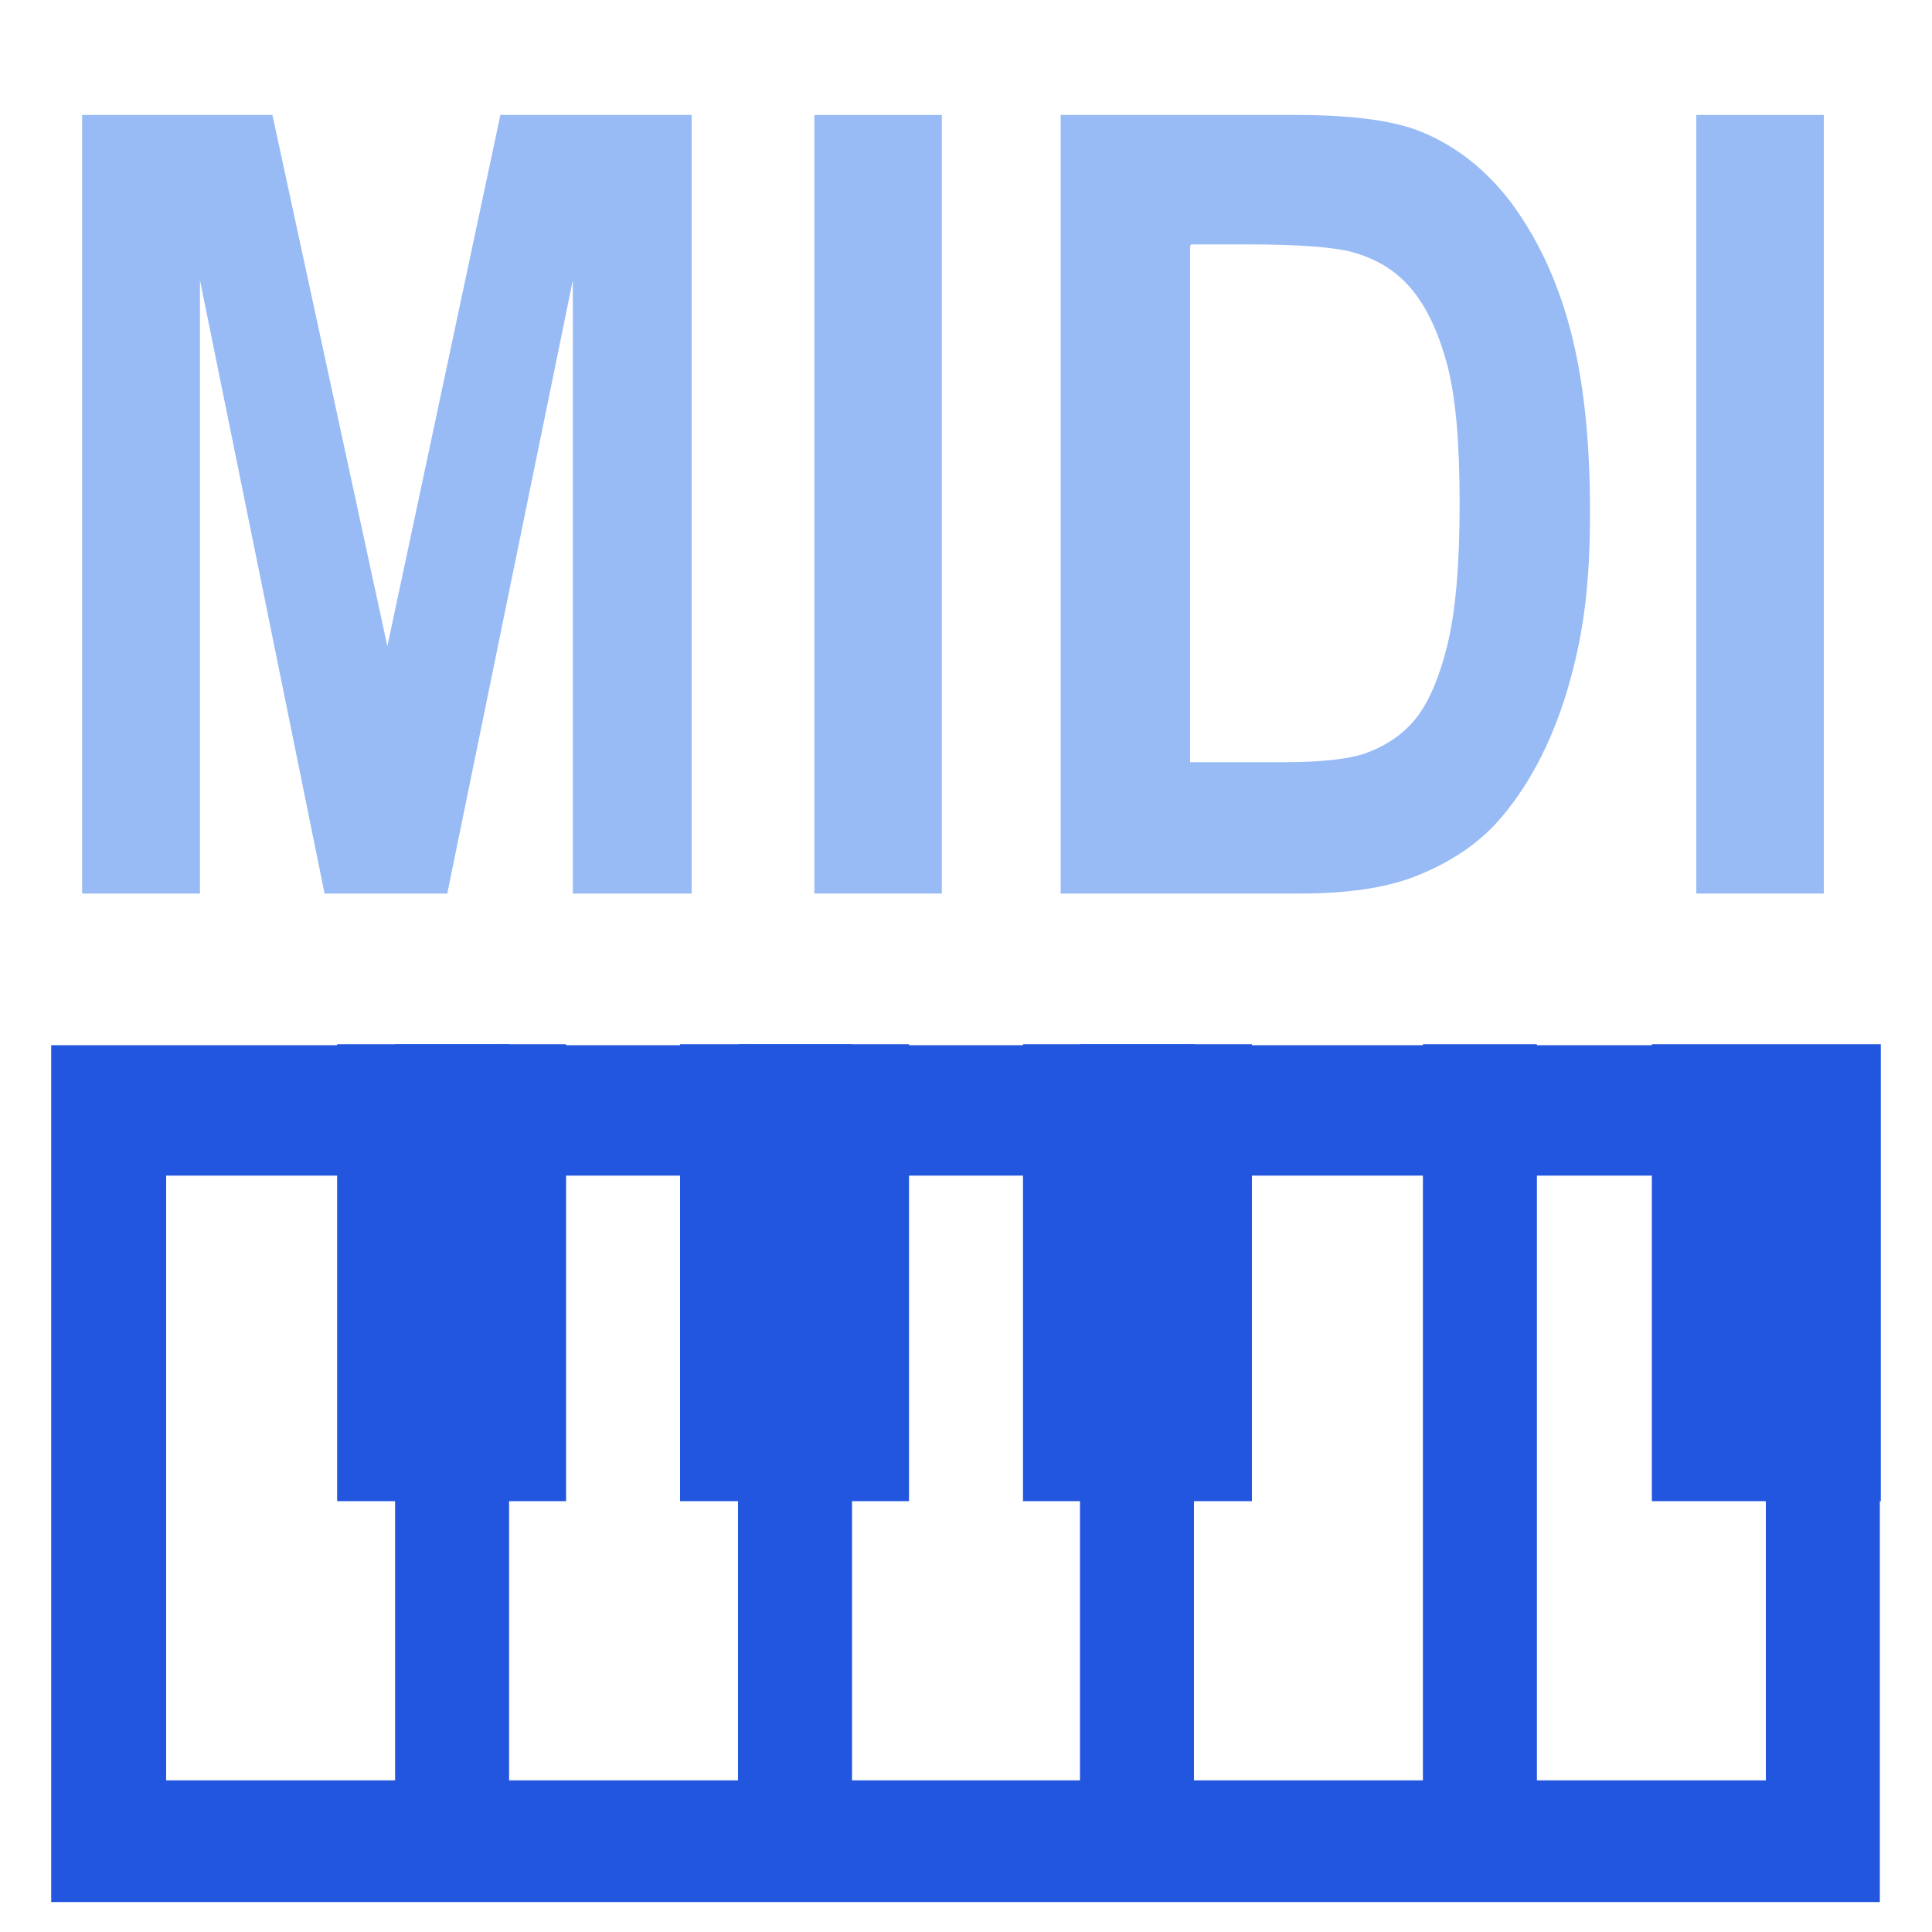
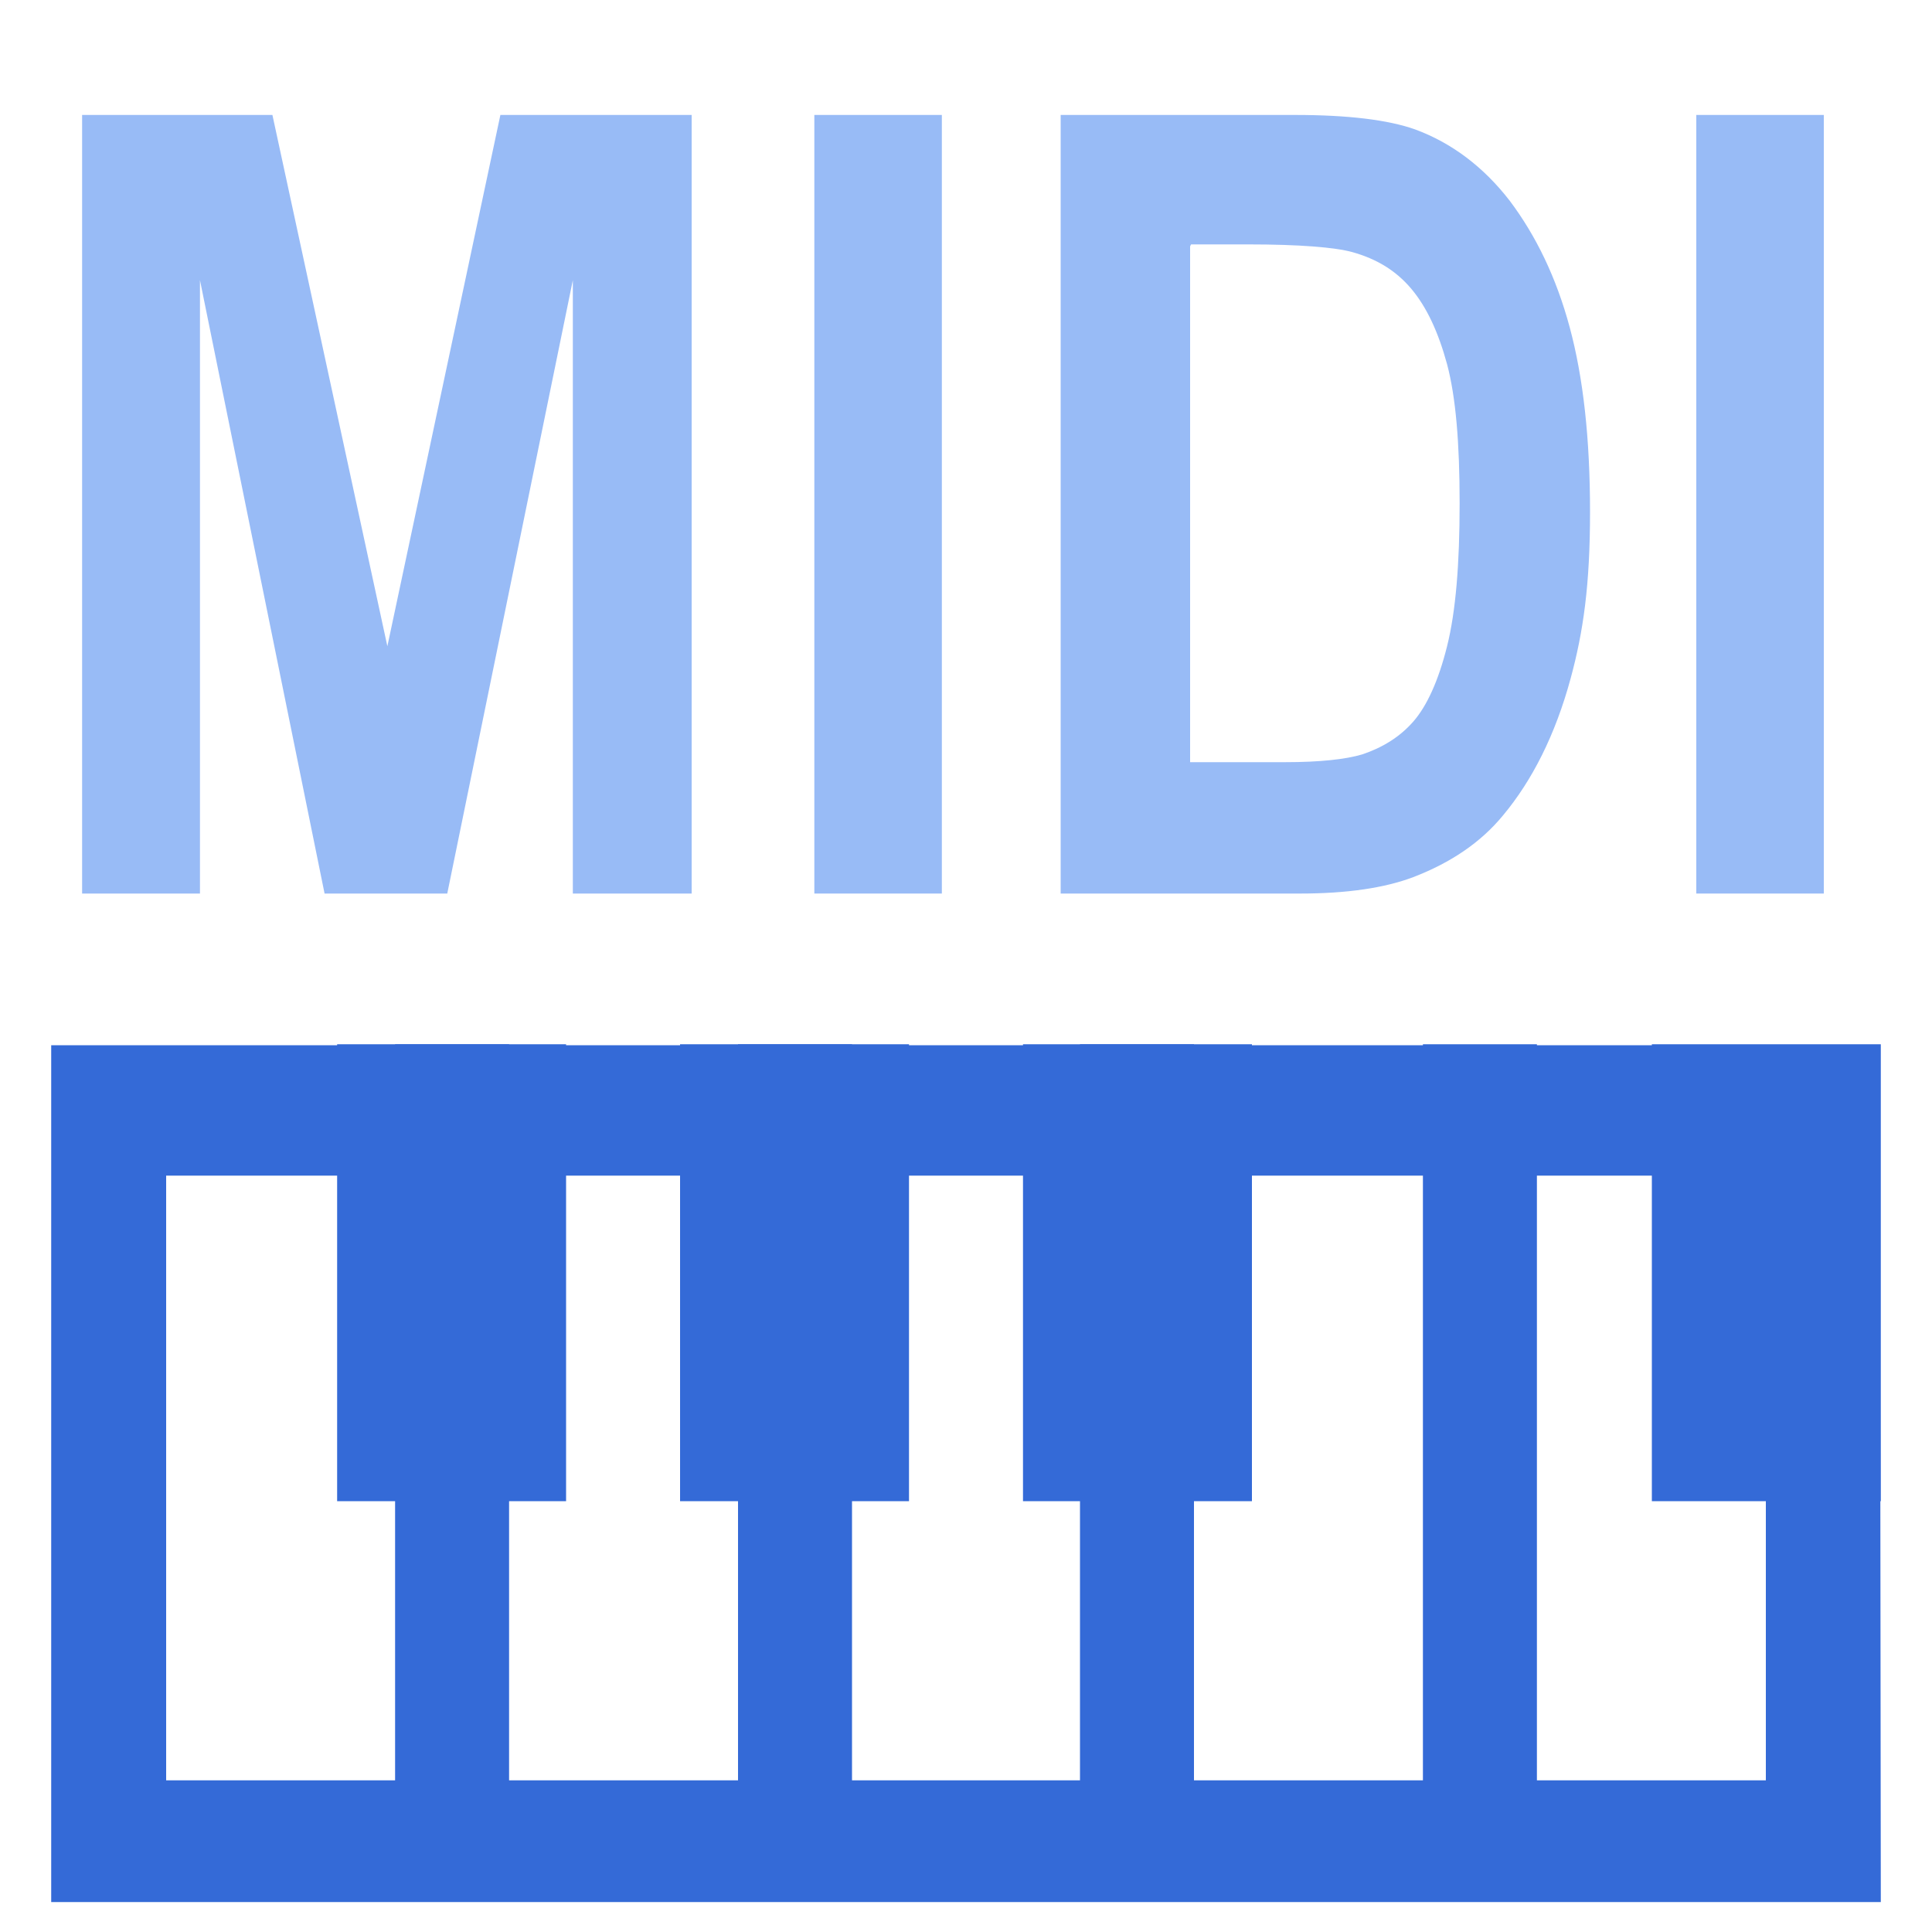
- <svg xmlns="http://www.w3.org/2000/svg" id="_图层_1" version="1.1" viewBox="0 0 200 200">
-   <defs>
-     <style>
-       .st0 {
-         fill: #98bbf6;
-       }
- 
-       .st1 {
-         fill: #2356df;
-       }
-     </style>
-   </defs>
-   <path class="st1" d="M194.7,196.9H5.3v-88.7h189.3v88.7ZM17.2,184.3h165.6v-62.6H17.2v62.6Z" />
-   <path class="st1" d="M40.9,108.1h11.8v82.8h-11.8v-82.8ZM76.4,108.1h11.8v82.8h-11.8v-82.8ZM111.8,108.1h11.8v82.8h-11.8v-82.8ZM147.3,108.1h11.8v82.8h-11.8v-82.8Z" />
-   <path class="st1" d="M171,108.1h23.7v47.3h-23.7v-47.3ZM105.9,108.1h23.7v47.3h-23.7v-47.3ZM70.4,108.1h23.7v47.3h-23.7v-47.3ZM34.9,108.1h23.7v47.3h-23.7v-47.3Z" />
+ <svg xmlns="http://www.w3.org/2000/svg" version="1.1" id="_图层_1" x="0px" y="0px" viewBox="0 0 200 200" style="enable-background:new 0 0 200 200;" xml:space="preserve">
+   <style type="text/css">
+ 	.st0{fill:#346AD7;}
+ 	.st1{fill:#98BBF6;}
+ </style>
+   <path class="st0" d="M194.7,196.9H5.3v-88.7h189.3L194.7,196.9L194.7,196.9z M17.2,184.3h165.6v-62.6H17.2V184.3z" />
+   <path class="st0" d="M40.9,108.1h11.8v82.8H40.9C40.9,190.9,40.9,108.1,40.9,108.1z M76.4,108.1h11.8v82.8H76.4  C76.4,190.9,76.4,108.1,76.4,108.1z M111.8,108.1h11.8v82.8h-11.8C111.8,190.9,111.8,108.1,111.8,108.1z M147.3,108.1h11.8v82.8  h-11.8C147.3,190.9,147.3,108.1,147.3,108.1z" />
+   <path class="st0" d="M171,108.1h23.7v47.3H171C171,155.4,171,108.1,171,108.1z M105.9,108.1h23.7v47.3h-23.7  C105.9,155.4,105.9,108.1,105.9,108.1z M70.4,108.1h23.7v47.3H70.4C70.4,155.4,70.4,108.1,70.4,108.1z M34.9,108.1h23.7v47.3H34.9  C34.9,155.4,34.9,108.1,34.9,108.1z" />
  <g>
-     <path class="st0" d="M8.5,92.5V11.9h19.7l11.9,55,11.7-55h19.8v80.6h-12.3V29l-13,63.5h-12.7l-12.9-63.5v63.5h-12.3Z" />
-     <path class="st0" d="M84.3,92.5V11.9h13.2v80.6h-13.2Z" />
-     <path class="st0" d="M110,11.9h24.1c5.4,0,9.6.5,12.4,1.5,3.8,1.4,7.1,3.9,9.8,7.4,2.7,3.6,4.8,7.9,6.2,13.1,1.4,5.2,2.1,11.5,2.1,19.1s-.7,12.4-2,17.2c-1.6,5.9-4,10.6-7,14.2-2.3,2.8-5.4,4.9-9.3,6.4-2.9,1.1-6.8,1.7-11.7,1.7h-24.8V11.9ZM123.2,25.5v53.4h9.8c3.7,0,6.3-.3,8-.8,2.1-.7,3.9-1.8,5.3-3.4,1.4-1.6,2.6-4.2,3.5-7.8.9-3.6,1.3-8.5,1.3-14.8s-.4-11-1.3-14.4c-.9-3.3-2.1-5.9-3.7-7.8-1.6-1.9-3.6-3.1-6.1-3.8-1.8-.5-5.5-.8-10.8-.8h-5.9Z" />
-     <path class="st0" d="M175.6,92.5V11.9h13.2v80.6h-13.2Z" />
+     <path class="st1" d="M8.5,92.5V11.9h19.7l11.9,55l11.7-55h19.8v80.6H59.3V29l-13,63.5H33.6L20.7,29v63.5H8.4H8.5z" />
+     <path class="st1" d="M84.3,92.5V11.9h13.2v80.6H84.3z" />
+     <path class="st1" d="M110,11.9h24.1c5.4,0,9.6,0.5,12.4,1.5c3.8,1.4,7.1,3.9,9.8,7.4c2.7,3.6,4.8,7.9,6.2,13.1s2.1,11.5,2.1,19.1   s-0.7,12.4-2,17.2c-1.6,5.9-4,10.6-7,14.2c-2.3,2.8-5.4,4.9-9.3,6.4c-2.9,1.1-6.8,1.7-11.7,1.7h-24.8V11.9H110z M123.2,25.5v53.4   h9.8c3.7,0,6.3-0.3,8-0.8c2.1-0.7,3.9-1.8,5.3-3.4c1.4-1.6,2.6-4.2,3.5-7.8c0.9-3.6,1.3-8.5,1.3-14.8s-0.4-11-1.3-14.4   c-0.9-3.3-2.1-5.9-3.7-7.8c-1.6-1.9-3.6-3.1-6.1-3.8c-1.8-0.5-5.5-0.8-10.8-0.8h-5.9L123.2,25.5z" />
+     <path class="st1" d="M175.6,92.5V11.9h13.2v80.6H175.6z" />
  </g>
</svg>
